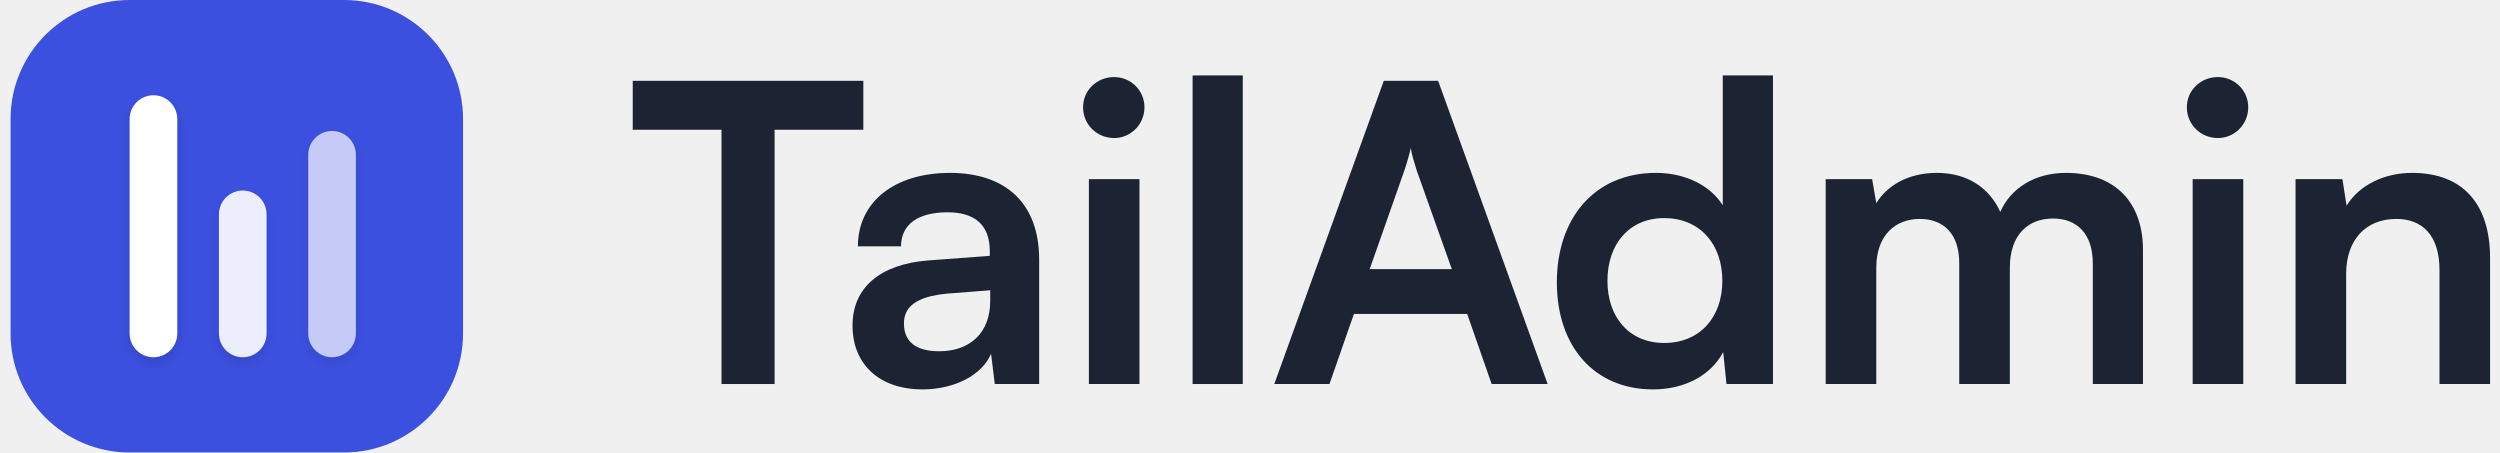
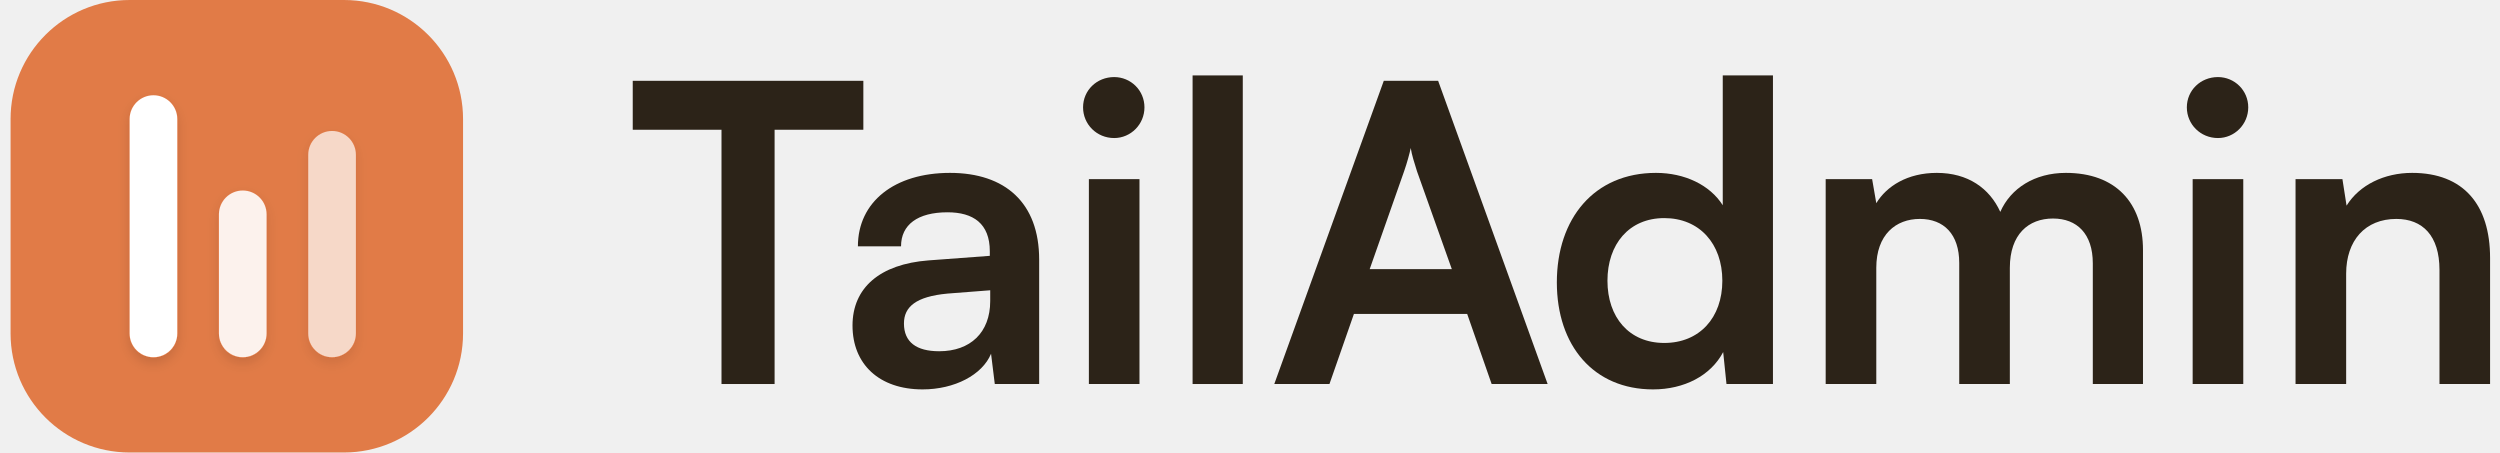
<svg xmlns="http://www.w3.org/2000/svg" width="221" height="40" viewBox="0 0 221 40" fill="none">
  <g clip-path="url(#clip0_2911_56)">
-     <path d="M55.934 11.47H63.781V33.947H68.474V11.47H76.32V7.143H55.934V11.47Z" fill="#1C2434" />
-     <path d="M81.559 34.423C84.382 34.423 86.839 33.14 87.609 31.27L87.939 33.947H91.862V22.947C91.862 17.923 88.855 15.283 83.979 15.283C79.065 15.283 75.839 17.85 75.839 21.773H79.652C79.652 19.867 81.119 18.767 83.759 18.767C86.032 18.767 87.499 19.757 87.499 22.213V22.616L82.072 23.02C77.782 23.35 75.362 25.44 75.362 28.777C75.362 32.187 77.709 34.423 81.559 34.423ZM83.025 31.05C81.009 31.05 79.909 30.243 79.909 28.593C79.909 27.127 80.972 26.21 83.759 25.953L87.535 25.66V26.613C87.535 29.4 85.775 31.05 83.025 31.05Z" fill="#1C2434" />
-     <path d="M98.493 12.203C99.96 12.203 101.17 10.993 101.17 9.49C101.17 7.987 99.96 6.813 98.493 6.813C96.953 6.813 95.743 7.987 95.743 9.49C95.743 10.993 96.953 12.203 98.493 12.203ZM96.257 33.947H100.73V15.833H96.257V33.947Z" fill="#1C2434" />
-     <path d="M109.862 33.947V6.667H105.425V33.947H109.862Z" fill="#1C2434" />
-     <path d="M117.524 33.947L119.687 27.75H129.698L131.861 33.947H136.811L127.131 7.143H122.327L112.647 33.947H117.524ZM124.124 15.137C124.381 14.403 124.601 13.597 124.711 13.083C124.784 13.633 125.041 14.44 125.261 15.137L128.341 23.79H121.081L124.124 15.137Z" fill="#1C2434" />
-     <path d="M146.131 34.423C148.881 34.423 151.229 33.213 152.329 31.123L152.621 33.947H156.729V6.667H152.291V18.143C151.155 16.347 148.919 15.283 146.389 15.283C140.925 15.283 137.625 19.317 137.625 24.963C137.625 30.573 140.889 34.423 146.131 34.423ZM147.121 30.317C144.005 30.317 142.099 28.043 142.099 24.817C142.099 21.59 144.005 19.28 147.121 19.28C150.239 19.28 152.255 21.553 152.255 24.817C152.255 28.08 150.239 30.317 147.121 30.317Z" fill="#1C2434" />
-     <path d="M165.864 33.947V23.68C165.864 20.747 167.586 19.353 169.714 19.353C171.84 19.353 173.196 20.71 173.196 23.24V33.947H177.67V23.68C177.67 20.71 179.32 19.317 181.484 19.317C183.61 19.317 185.004 20.673 185.004 23.277V33.947H189.44V22.103C189.44 17.923 187.02 15.283 182.62 15.283C179.87 15.283 177.744 16.64 176.826 18.73C175.874 16.64 173.966 15.283 171.216 15.283C168.614 15.283 166.78 16.457 165.864 17.96L165.496 15.833H161.39V33.947H165.864Z" fill="#1C2434" />
-     <path d="M196.067 12.203C197.535 12.203 198.745 10.993 198.745 9.49C198.745 7.987 197.535 6.813 196.067 6.813C194.527 6.813 193.317 7.987 193.317 9.49C193.317 10.993 194.527 12.203 196.067 12.203ZM193.831 33.947H198.305V15.833H193.831V33.947Z" fill="#1C2434" />
-     <path d="M207.4 33.947V24.193C207.4 21.26 209.086 19.353 211.836 19.353C214.146 19.353 215.65 20.82 215.65 23.863V33.947H220.123V22.8C220.123 18.107 217.776 15.283 213.23 15.283C210.773 15.283 208.573 16.347 207.436 18.18L207.07 15.833H202.926V33.947H207.4Z" fill="#1C2434" />
-     <path d="M0.934 10.526C0.934 4.713 5.647 0 11.46 0H30.407C36.221 0 40.934 4.713 40.934 10.526V29.474C40.934 35.287 36.221 40 30.407 40H11.46C5.647 40 0.934 35.287 0.934 29.474V10.526Z" fill="#3C50E0" />
+     <path d="M55.934 11.47H63.781V33.947H68.474V11.47H76.32V7.143H55.934V11.47Z" fill="#2C2318" />
+     <path d="M81.559 34.423C84.382 34.423 86.839 33.14 87.609 31.27L87.939 33.947H91.862V22.947C91.862 17.923 88.855 15.283 83.979 15.283C79.065 15.283 75.839 17.85 75.839 21.773H79.652C79.652 19.867 81.119 18.767 83.759 18.767C86.032 18.767 87.499 19.757 87.499 22.213V22.616L82.072 23.02C77.782 23.35 75.362 25.44 75.362 28.777C75.362 32.187 77.709 34.423 81.559 34.423ZM83.025 31.05C81.009 31.05 79.909 30.243 79.909 28.593C79.909 27.127 80.972 26.21 83.759 25.953L87.535 25.66V26.613C87.535 29.4 85.775 31.05 83.025 31.05Z" fill="#2C2318" />
+     <path d="M98.493 12.203C99.96 12.203 101.17 10.993 101.17 9.49C101.17 7.987 99.96 6.813 98.493 6.813C96.953 6.813 95.743 7.987 95.743 9.49C95.743 10.993 96.953 12.203 98.493 12.203ZM96.257 33.947H100.73V15.833H96.257V33.947Z" fill="#2C2318" />
+     <path d="M109.862 33.947V6.667H105.425V33.947H109.862Z" fill="#2C2318" />
+     <path d="M117.524 33.947L119.687 27.75H129.698L131.861 33.947H136.811L127.131 7.143H122.327L112.647 33.947H117.524ZM124.124 15.137C124.381 14.403 124.601 13.597 124.711 13.083C124.784 13.633 125.041 14.44 125.261 15.137L128.341 23.79H121.081L124.124 15.137Z" fill="#2C2318" />
+     <path d="M146.131 34.423C148.881 34.423 151.229 33.213 152.329 31.123L152.621 33.947H156.729V6.667H152.291V18.143C151.155 16.347 148.919 15.283 146.389 15.283C140.925 15.283 137.625 19.317 137.625 24.963C137.625 30.573 140.889 34.423 146.131 34.423ZM147.121 30.317C144.005 30.317 142.099 28.043 142.099 24.817C142.099 21.59 144.005 19.28 147.121 19.28C150.239 19.28 152.255 21.553 152.255 24.817C152.255 28.08 150.239 30.317 147.121 30.317Z" fill="#2C2318" />
+     <path d="M165.864 33.947V23.68C165.864 20.747 167.586 19.353 169.714 19.353C171.84 19.353 173.196 20.71 173.196 23.24V33.947H177.67V23.68C177.67 20.71 179.32 19.317 181.484 19.317C183.61 19.317 185.004 20.673 185.004 23.277V33.947H189.44V22.103C189.44 17.923 187.02 15.283 182.62 15.283C179.87 15.283 177.744 16.64 176.826 18.73C175.874 16.64 173.966 15.283 171.216 15.283C168.614 15.283 166.78 16.457 165.864 17.96L165.496 15.833H161.39V33.947H165.864Z" fill="#2C2318" />
+     <path d="M196.067 12.203C197.535 12.203 198.745 10.993 198.745 9.49C198.745 7.987 197.535 6.813 196.067 6.813C194.527 6.813 193.317 7.987 193.317 9.49C193.317 10.993 194.527 12.203 196.067 12.203ZM193.831 33.947H198.305V15.833H193.831V33.947Z" fill="#2C2318" />
+     <path d="M207.4 33.947V24.193C207.4 21.26 209.086 19.353 211.836 19.353C214.146 19.353 215.65 20.82 215.65 23.863V33.947H220.123V22.8C220.123 18.107 217.776 15.283 213.23 15.283C210.773 15.283 208.573 16.347 207.436 18.18L207.07 15.833H202.926V33.947H207.4Z" fill="#2C2318" />
+     <path d="M0.934 10.526C0.934 4.713 5.647 0 11.46 0H30.407C36.221 0 40.934 4.713 40.934 10.526V29.474C40.934 35.287 36.221 40 30.407 40H11.46C5.647 40 0.934 35.287 0.934 29.474V10.526Z" fill="#E17B47" />
    <g filter="url(#filter0_d_2911_56)">
      <path d="M11.46 10.527C11.46 9.364 12.403 8.421 13.566 8.421C14.729 8.421 15.671 9.364 15.671 10.527V29.474C15.671 30.637 14.729 31.579 13.566 31.579C12.403 31.579 11.46 30.637 11.46 29.474V10.527Z" fill="white" />
    </g>
    <g opacity="0.9" filter="url(#filter1_d_2911_56)">
      <path d="M19.355 18.947C19.355 17.784 20.297 16.842 21.46 16.842C22.623 16.842 23.565 17.784 23.565 18.947V29.473C23.565 30.636 22.623 31.579 21.46 31.579C20.297 31.579 19.355 30.636 19.355 29.473V18.947Z" fill="white" />
    </g>
    <g opacity="0.7" filter="url(#filter2_d_2911_56)">
      <path d="M27.249 13.684C27.249 12.521 28.192 11.578 29.355 11.578C30.517 11.578 31.46 12.521 31.46 13.684V29.473C31.46 30.636 30.517 31.578 29.355 31.578C28.192 31.578 27.249 30.636 27.249 29.473V13.684Z" fill="white" />
    </g>
  </g>
  <defs>
    <filter id="filter0_d_2911_56" x="10.46" y="7.921" width="6.21" height="25.158" filterUnits="userSpaceOnUse" color-interpolation-filters="sRGB">
      <feFlood flood-opacity="0" result="BackgroundImageFix" />
      <feColorMatrix in="SourceAlpha" type="matrix" values="0 0 0 0 0 0 0 0 0 0 0 0 0 0 0 0 0 0 127 0" result="hardAlpha" />
      <feOffset dy="0.5" />
      <feGaussianBlur stdDeviation="0.5" />
      <feComposite in2="hardAlpha" operator="out" />
      <feColorMatrix type="matrix" values="0 0 0 0 0 0 0 0 0 0 0 0 0 0 0 0 0 0 0.12 0" />
      <feBlend mode="normal" in2="BackgroundImageFix" result="effect1_dropShadow_2911_56" />
      <feBlend mode="normal" in="SourceGraphic" in2="effect1_dropShadow_2911_56" result="shape" />
    </filter>
    <filter id="filter1_d_2911_56" x="18.355" y="16.342" width="6.21" height="16.737" filterUnits="userSpaceOnUse" color-interpolation-filters="sRGB">
      <feFlood flood-opacity="0" result="BackgroundImageFix" />
      <feColorMatrix in="SourceAlpha" type="matrix" values="0 0 0 0 0 0 0 0 0 0 0 0 0 0 0 0 0 0 127 0" result="hardAlpha" />
      <feOffset dy="0.5" />
      <feGaussianBlur stdDeviation="0.5" />
      <feComposite in2="hardAlpha" operator="out" />
      <feColorMatrix type="matrix" values="0 0 0 0 0 0 0 0 0 0 0 0 0 0 0 0 0 0 0.12 0" />
      <feBlend mode="normal" in2="BackgroundImageFix" result="effect1_dropShadow_2911_56" />
      <feBlend mode="normal" in="SourceGraphic" in2="effect1_dropShadow_2911_56" result="shape" />
    </filter>
    <filter id="filter2_d_2911_56" x="26.249" y="11.078" width="6.211" height="22" filterUnits="userSpaceOnUse" color-interpolation-filters="sRGB">
      <feFlood flood-opacity="0" result="BackgroundImageFix" />
      <feColorMatrix in="SourceAlpha" type="matrix" values="0 0 0 0 0 0 0 0 0 0 0 0 0 0 0 0 0 0 127 0" result="hardAlpha" />
      <feOffset dy="0.5" />
      <feGaussianBlur stdDeviation="0.5" />
      <feComposite in2="hardAlpha" operator="out" />
      <feColorMatrix type="matrix" values="0 0 0 0 0 0 0 0 0 0 0 0 0 0 0 0 0 0 0.12 0" />
      <feBlend mode="normal" in2="BackgroundImageFix" result="effect1_dropShadow_2911_56" />
      <feBlend mode="normal" in="SourceGraphic" in2="effect1_dropShadow_2911_56" result="shape" />
    </filter>
    <clipPath id="clip0_2911_56">
      <rect width="220" height="40" fill="white" transform="translate(0.933838)" />
    </clipPath>
  </defs>
</svg>
